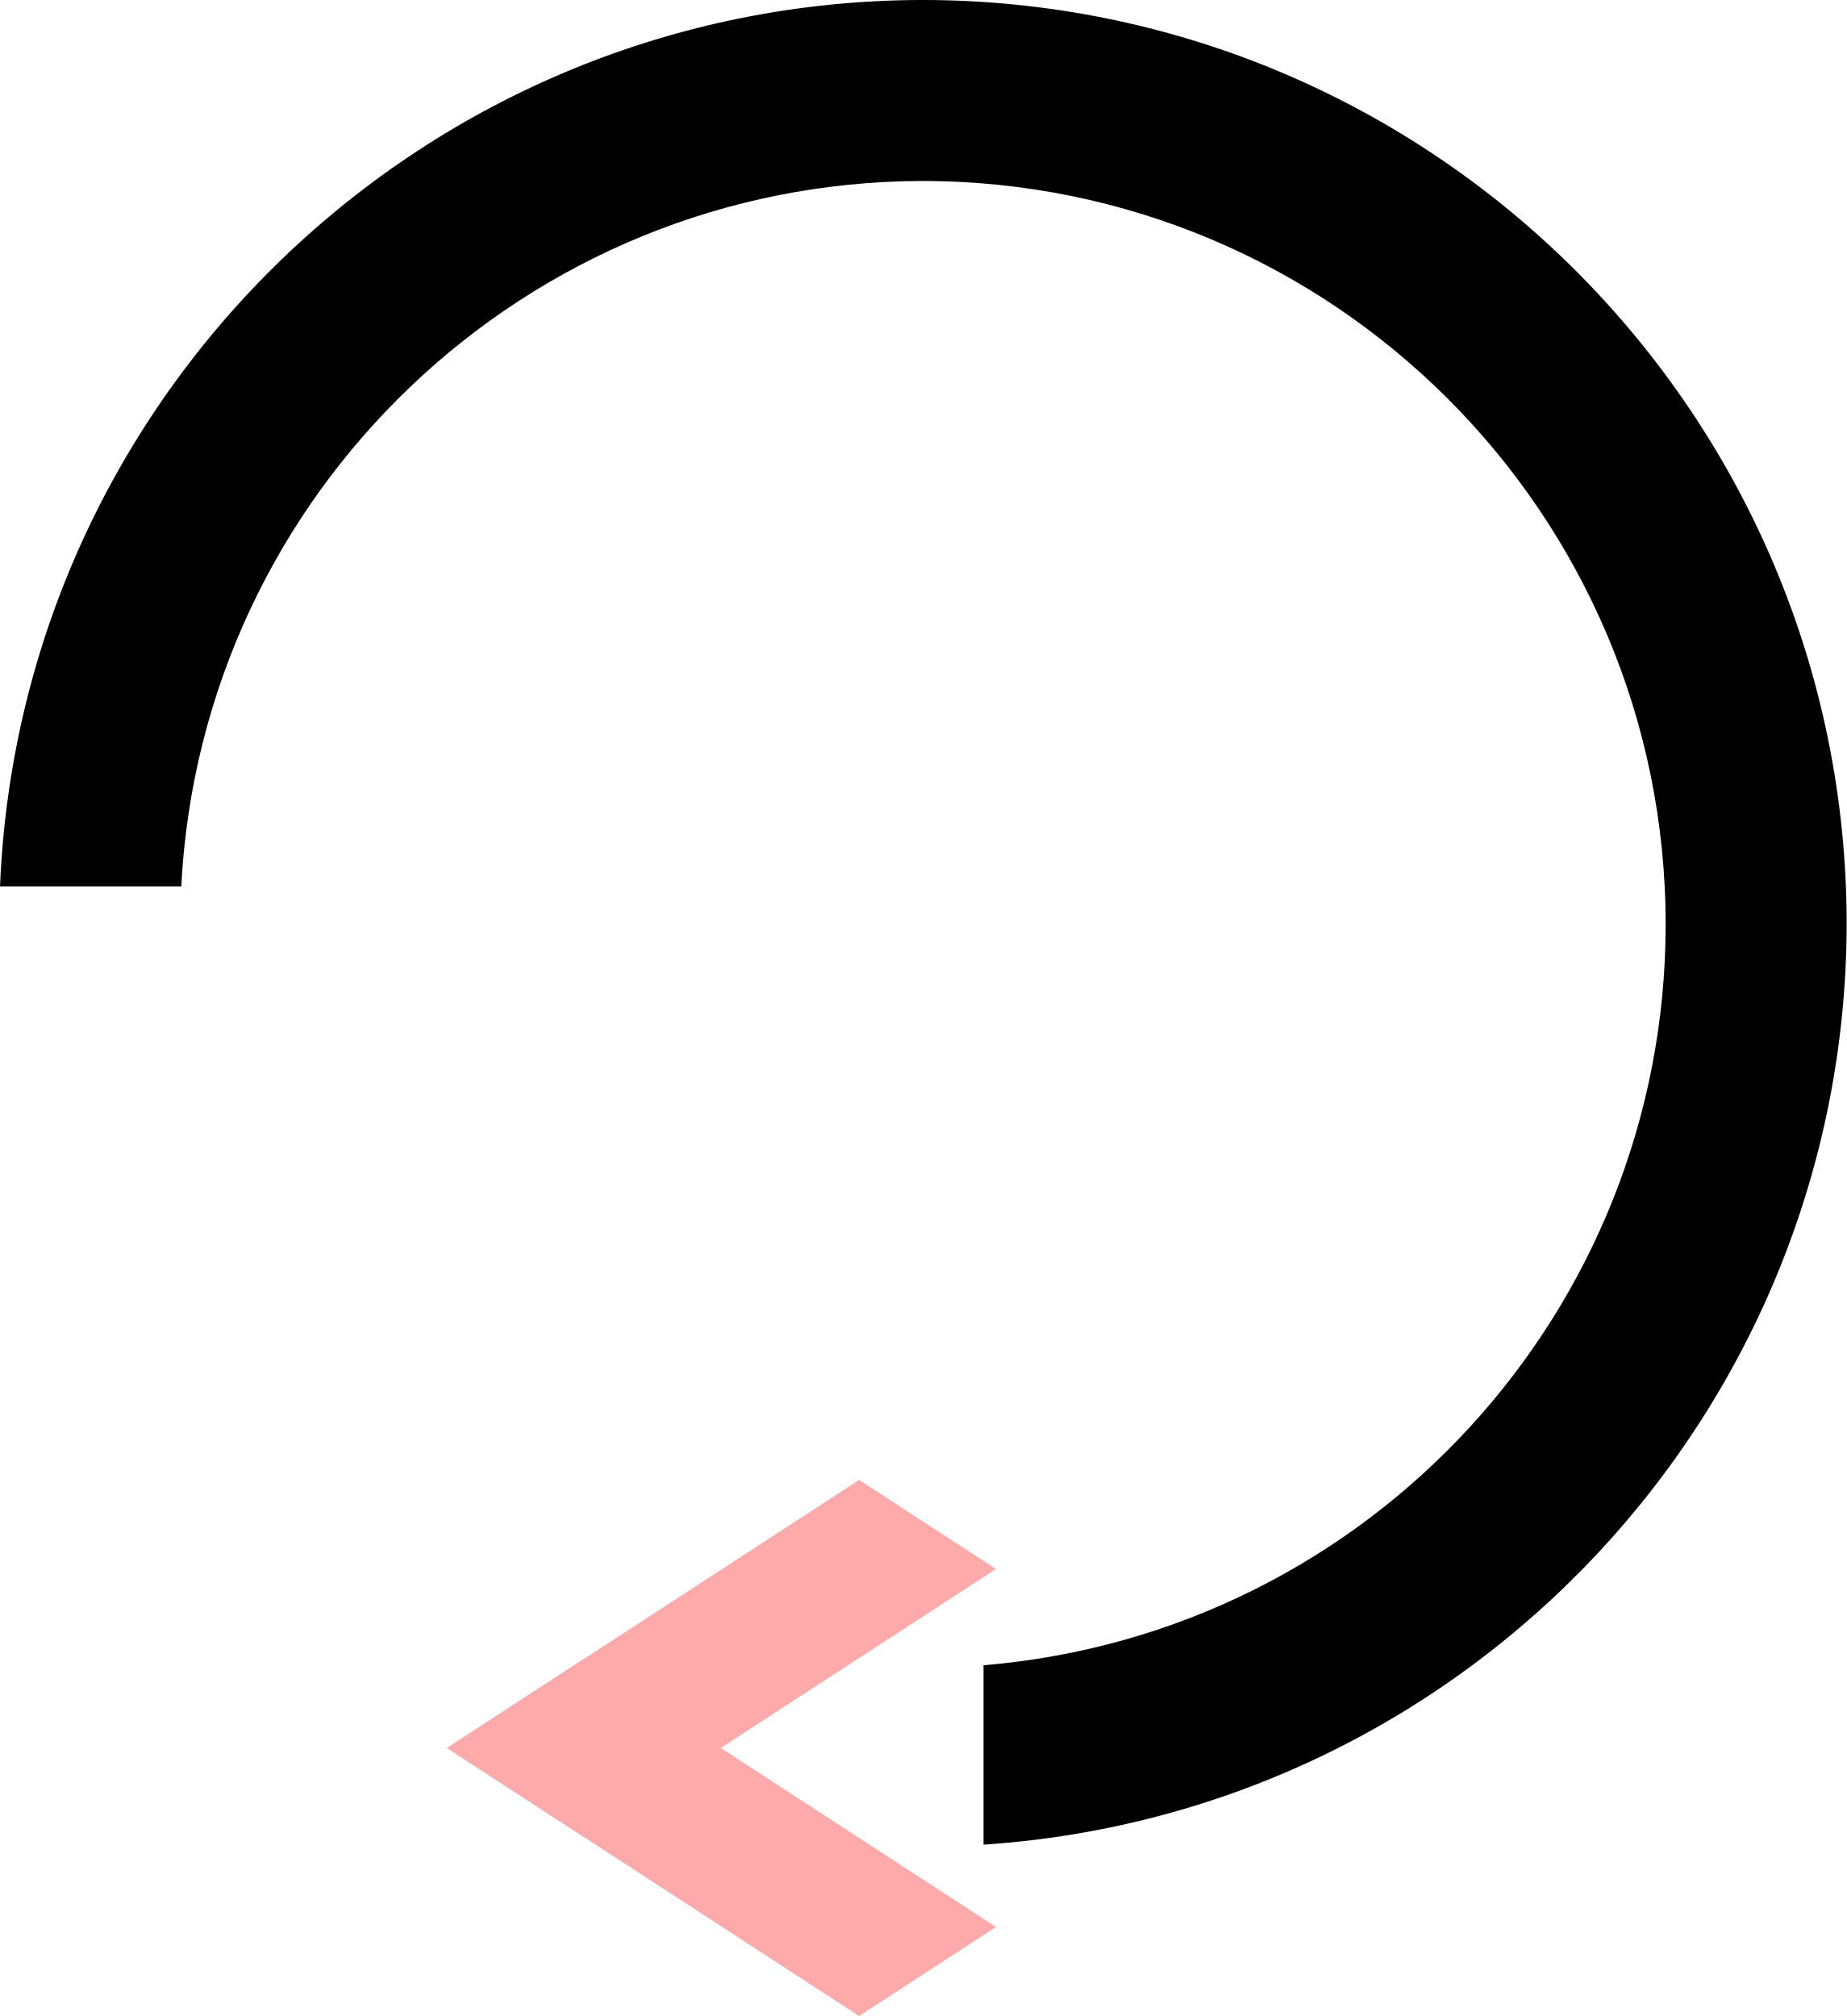
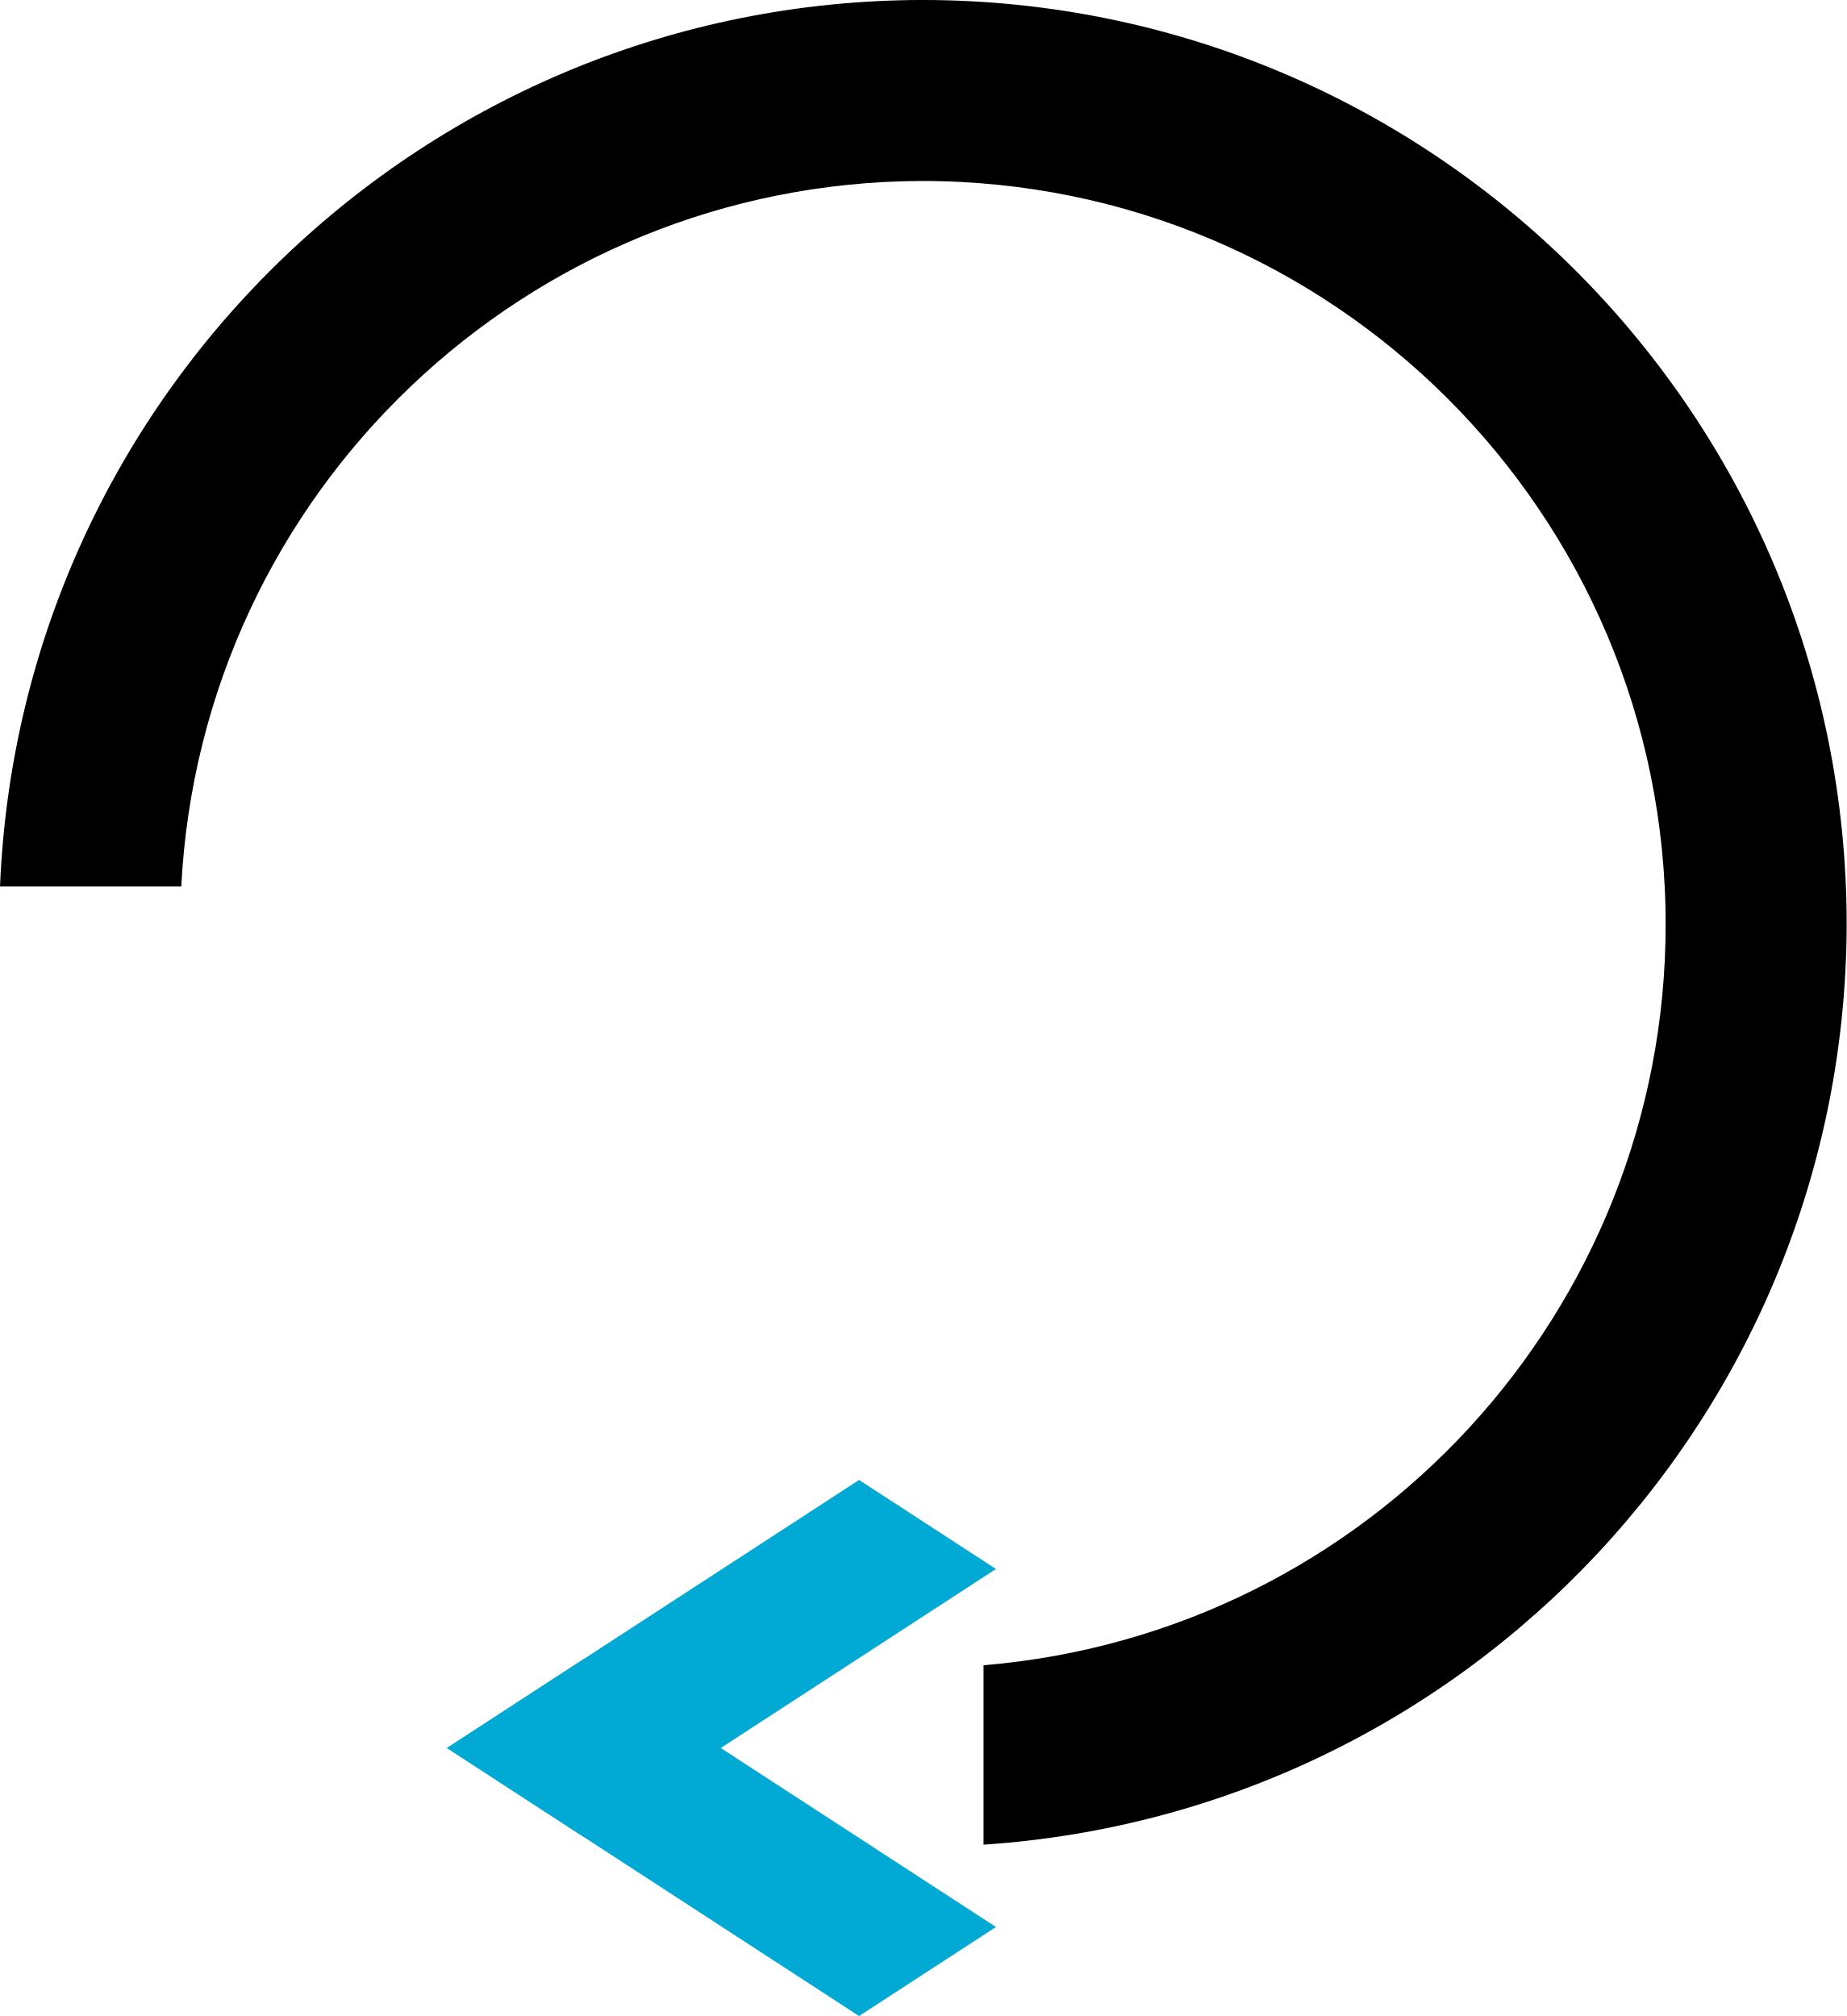
<svg xmlns="http://www.w3.org/2000/svg" width="123.414" height="134.756" viewBox="0 0 61.707 67.378" version="1.1" id="svg1">
  <defs id="defs1" />
  <g id="layer1" transform="translate(-1.864688,-1.452479)">
    <path id="path1" style="fill:#000000;stroke-width:2.84;stroke-linecap:round;stroke-linejoin:round" d="M 32.673,1.452 A 30.9,30.9 0 0 0 1.865,31.081 H 7.922 A 24.849,24.849 0 0 1 32.673,7.501 24.849,24.849 0 0 1 57.523,32.352 24.849,24.849 0 0 1 34.73,57.108 v 5.996 A 30.9,30.9 0 0 0 63.572,32.352 30.9,30.9 0 0 0 32.673,1.452 Z" />
-     <g id="g3" transform="matrix(4.015979,-2.612406,4.015979,2.612406,16.79962,59.87337)" style="fill:#ffaaaa">
-       <rect style="fill:#ffaaaa;stroke-width:0.344;stroke-linecap:round;stroke-linejoin:round" id="rect3" width="3.429" height="1.139" x="0" y="0" ry="0" rx="0" />
-       <rect style="fill:#ffaaaa;stroke-width:0.344;stroke-linecap:round;stroke-linejoin:round" id="rect3-2" width="3.429" height="1.139" x="-3.429" y="-4.4408921e-16" ry="0" rx="0" transform="rotate(-90)" />
+     <g id="g3" transform="matrix(4.015979,-2.612406,4.015979,2.612406,16.79962,59.87337)" style="fill:#00aad4">
+       <rect style="fill:#00aad4;stroke-width:0.344;stroke-linecap:round;stroke-linejoin:round" id="rect3" width="3.429" height="1.139" x="0" y="0" ry="0" rx="0" />
+       <rect style="fill:#00aad4;stroke-width:0.344;stroke-linecap:round;stroke-linejoin:round" id="rect3-2" width="3.429" height="1.139" x="-3.429" y="-4.4408921e-16" ry="0" rx="0" transform="rotate(-90)" />
    </g>
  </g>
</svg>
